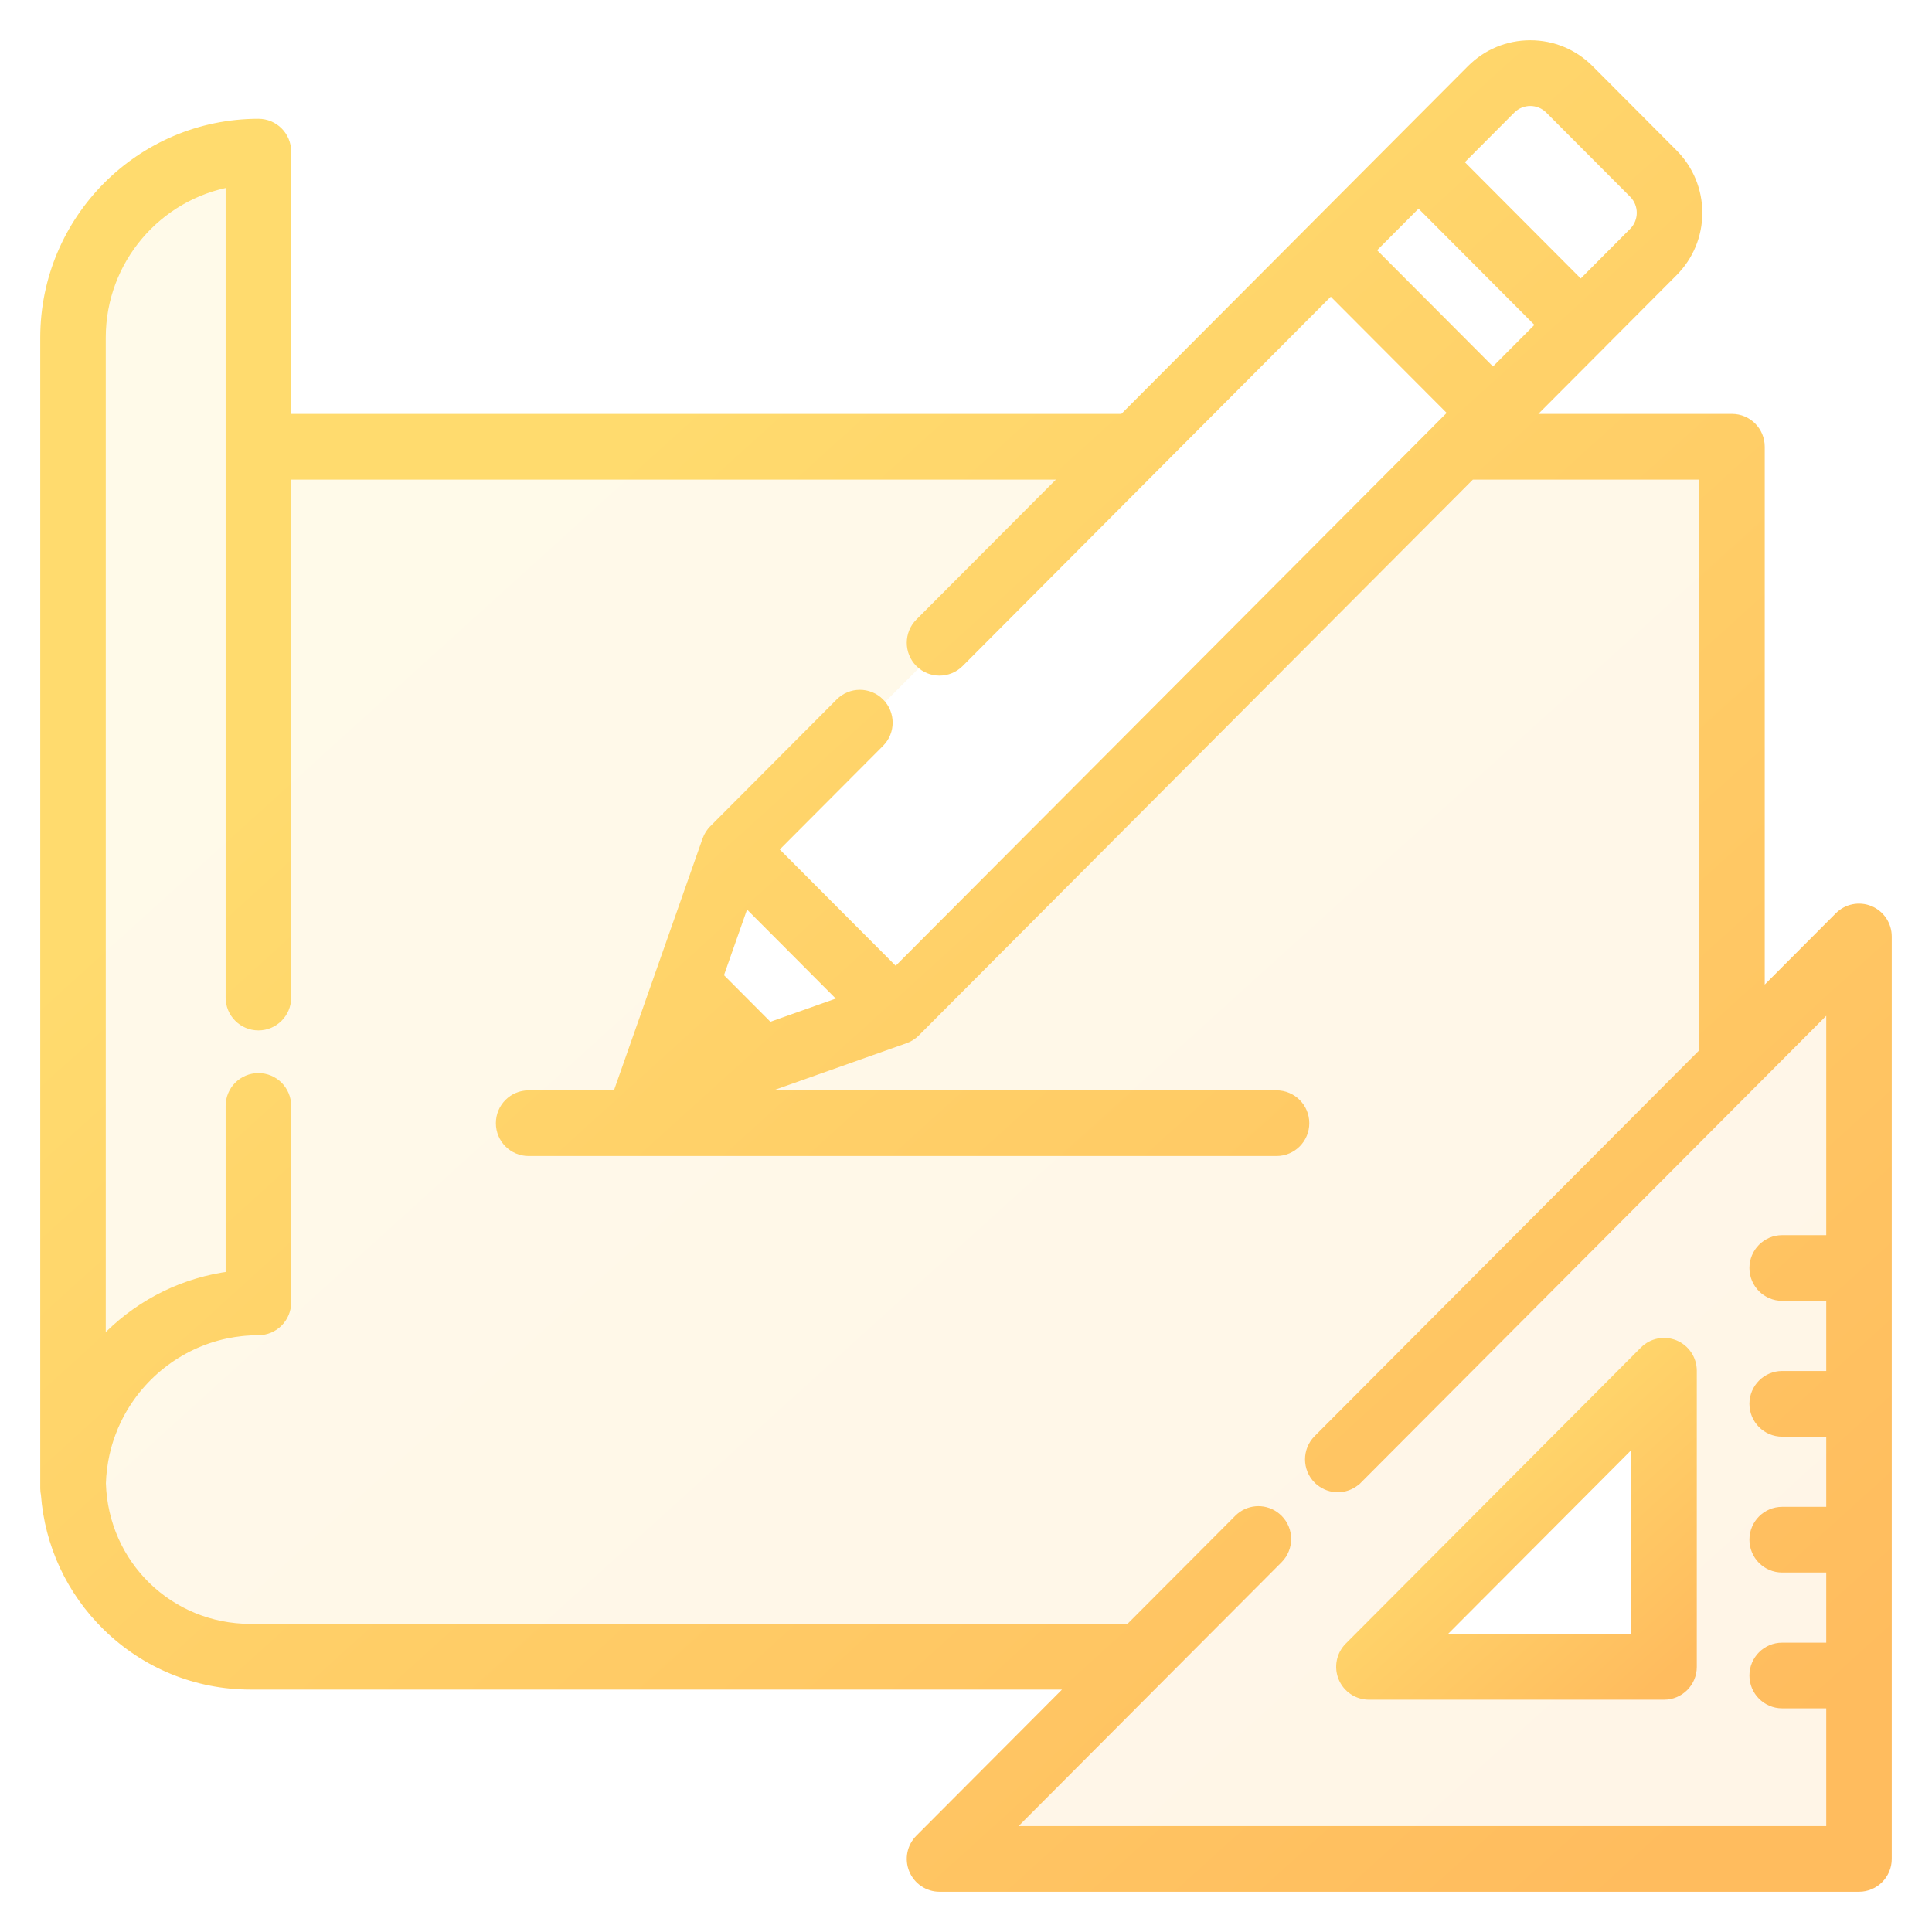
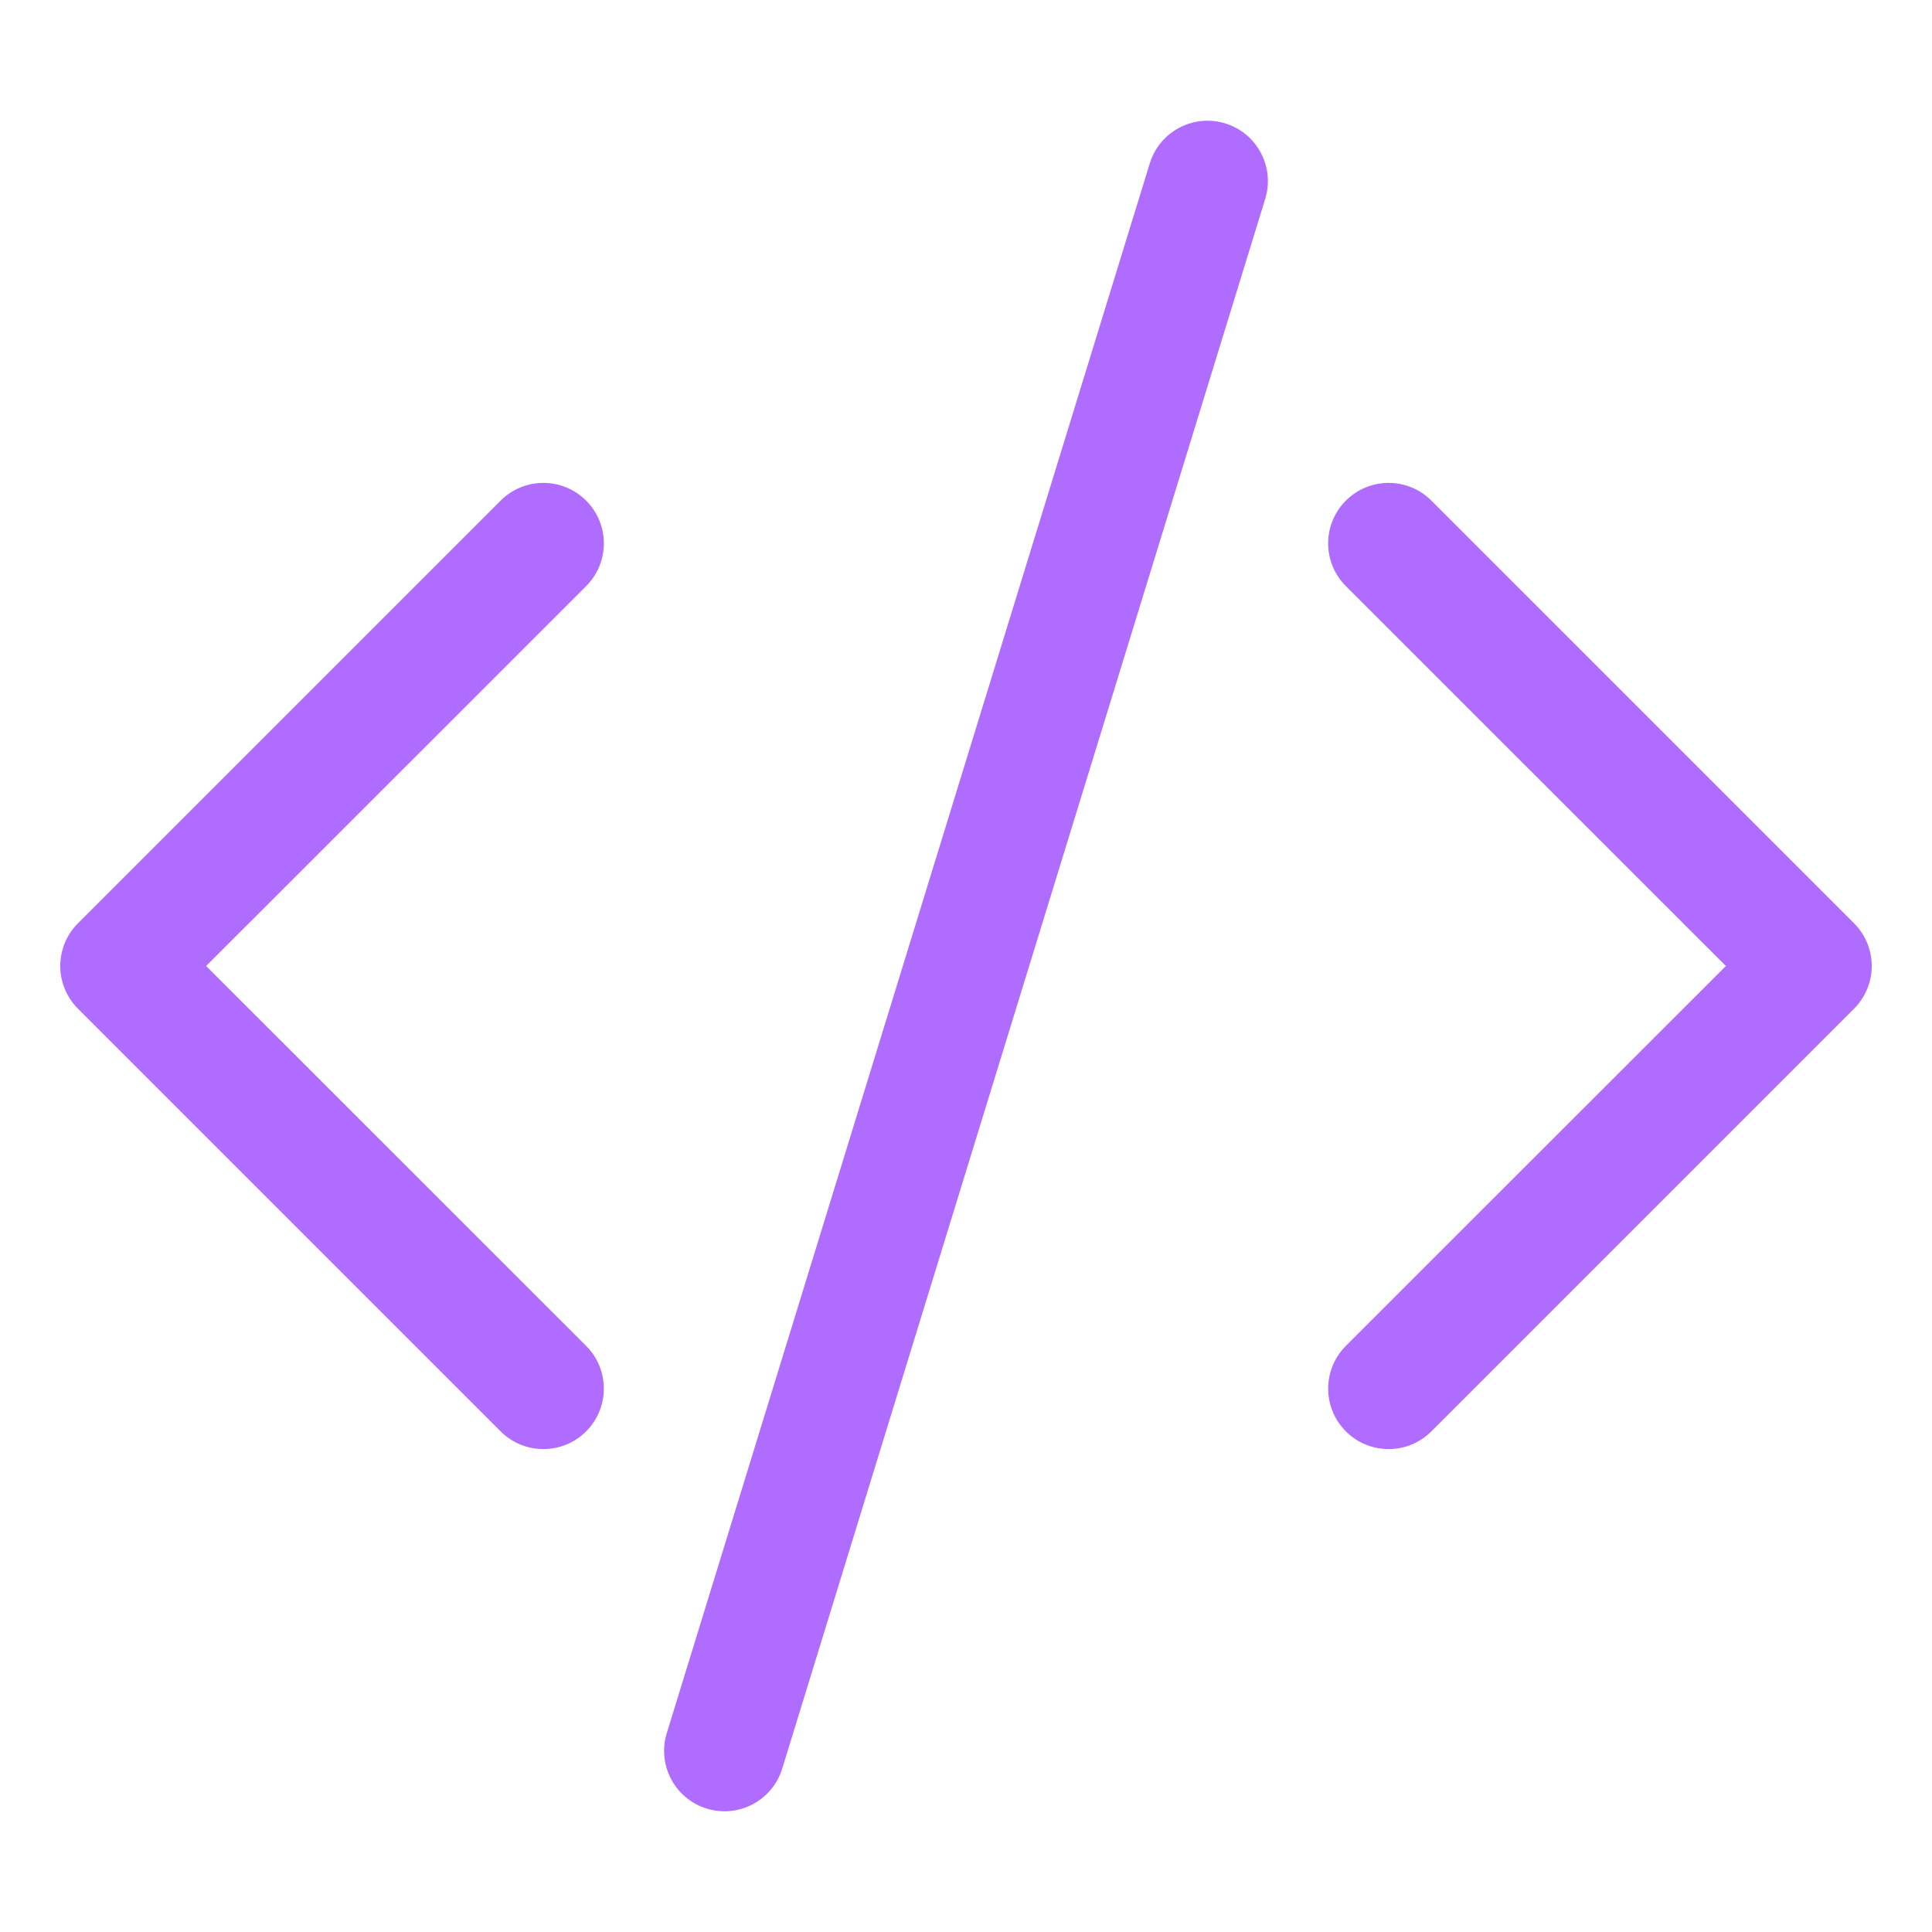
- <svg xmlns="http://www.w3.org/2000/svg" width="42" height="42" viewBox="0 0 42 42" fill="none">
-   <path opacity="0.15" fill-rule="evenodd" clip-rule="evenodd" d="M40.638 19.814C40.418 19.723 40.166 19.773 39.998 19.942L38.239 21.706V9.712C38.239 9.386 37.977 9.123 37.652 9.123H33.141L34.779 7.48L34.779 7.479L36.357 5.896C36.695 5.557 36.882 5.106 36.882 4.626C36.882 4.147 36.695 3.696 36.357 3.356L34.533 1.526C34.195 1.187 33.745 1 33.267 1C32.789 1 32.339 1.187 32.001 1.526L30.422 3.11L28.515 5.023L24.429 9.123H6.205V3.296C6.205 2.97 5.942 2.707 5.618 2.707C3.071 2.707 1 4.785 1 7.339V32.356C1 32.399 1.005 32.442 1.014 32.483C1.095 33.566 1.562 34.573 2.344 35.338C3.179 36.155 4.281 36.605 5.447 36.605H23.388L20.009 39.995C19.841 40.163 19.791 40.416 19.882 40.636C19.973 40.856 20.187 41 20.424 41H40.413C40.737 41 41 40.736 41 40.411V20.358C41 20.12 40.857 19.905 40.638 19.814ZM32.831 2.359C33.072 2.118 33.463 2.118 33.703 2.359L35.527 4.189C35.767 4.43 35.767 4.822 35.527 5.063L34.364 6.231L31.668 3.526L32.831 2.359ZM30.838 4.359L33.533 7.063L32.456 8.144L29.761 5.44L30.838 4.359ZM18.397 21.76L16.715 22.356L15.595 21.232L16.188 19.544L18.397 21.76ZM35.829 30.171L30.171 35.829C30.108 35.892 30.152 36 30.241 36H36V30.241C36 30.152 35.892 30.108 35.829 30.171ZM16 18.5L19.5 22L32.5 9L29 5.5L16 18.5Z" fill="url(#paint0_linear)" />
-   <path d="M36.4 29.255C36.18 29.164 35.928 29.214 35.76 29.383L29.344 35.819C29.176 35.988 29.126 36.241 29.217 36.461C29.308 36.681 29.522 36.825 29.759 36.825H36.175C36.499 36.825 36.762 36.561 36.762 36.236V29.799C36.762 29.561 36.619 29.346 36.4 29.255ZM31.176 35.647L35.588 31.221V35.647H31.176Z" fill="url(#paint1_linear)" stroke="url(#paint2_linear)" stroke-width="0.25" />
-   <path d="M40.638 19.814C40.418 19.723 40.166 19.773 39.998 19.942L38.239 21.706V9.712C38.239 9.386 37.977 9.123 37.652 9.123H33.141L34.779 7.48C34.779 7.48 34.779 7.479 34.779 7.479L36.357 5.896C36.695 5.557 36.882 5.106 36.882 4.626C36.882 4.147 36.695 3.696 36.357 3.356L34.533 1.526C34.195 1.187 33.745 1 33.267 1C32.789 1 32.339 1.187 32.001 1.526L30.422 3.11L28.515 5.023L24.429 9.123H6.205V3.296C6.205 2.97 5.942 2.707 5.618 2.707C3.071 2.707 1 4.785 1 7.339V32.356C1 32.399 1.005 32.442 1.014 32.483C1.095 33.566 1.562 34.573 2.344 35.338C3.179 36.155 4.281 36.605 5.447 36.605H23.388L20.009 39.995C19.841 40.163 19.791 40.416 19.882 40.636C19.973 40.856 20.187 41 20.424 41H40.413C40.737 41 41 40.736 41 40.411V20.358C41 20.12 40.857 19.905 40.638 19.814ZM32.831 2.359C33.072 2.118 33.463 2.118 33.703 2.359L35.527 4.189C35.767 4.43 35.767 4.822 35.527 5.063L34.364 6.231L31.668 3.526L32.831 2.359ZM30.838 4.359L33.533 7.063L32.456 8.144L29.761 5.44L30.838 4.359ZM39.826 26.976H38.743C38.419 26.976 38.156 27.24 38.156 27.565C38.156 27.891 38.419 28.154 38.743 28.154H39.826V29.929H38.743C38.419 29.929 38.156 30.193 38.156 30.518C38.156 30.844 38.419 31.107 38.743 31.107H39.826V32.882H38.743C38.419 32.882 38.156 33.146 38.156 33.471C38.156 33.797 38.419 34.06 38.743 34.06H39.826V35.835H38.743C38.419 35.835 38.156 36.099 38.156 36.424C38.156 36.749 38.419 37.013 38.743 37.013H39.826V39.822H21.842L27.772 33.873C28.001 33.643 28.001 33.27 27.772 33.04C27.746 33.014 27.717 32.991 27.688 32.97C27.459 32.813 27.145 32.836 26.942 33.04L24.562 35.427H5.448C3.667 35.427 2.233 34.032 2.177 32.249C2.18 32.137 2.189 32.026 2.203 31.917C2.203 31.916 2.203 31.915 2.203 31.915C2.21 31.863 2.218 31.811 2.227 31.759C2.228 31.753 2.229 31.747 2.23 31.741C2.238 31.695 2.247 31.65 2.257 31.604C2.26 31.591 2.263 31.579 2.266 31.566C2.275 31.527 2.285 31.489 2.295 31.451C2.3 31.43 2.306 31.41 2.312 31.389C2.321 31.359 2.33 31.329 2.339 31.3C2.349 31.27 2.359 31.241 2.369 31.212C2.376 31.192 2.383 31.171 2.391 31.151C2.405 31.112 2.42 31.074 2.436 31.036C2.44 31.025 2.445 31.014 2.449 31.003C2.469 30.956 2.49 30.91 2.512 30.864C2.513 30.862 2.514 30.86 2.515 30.858C2.974 29.905 3.858 29.194 4.917 28.973C4.92 28.973 4.923 28.972 4.926 28.971C4.975 28.961 5.024 28.953 5.073 28.945C5.082 28.944 5.09 28.942 5.098 28.941C5.143 28.934 5.188 28.928 5.233 28.923C5.246 28.922 5.258 28.92 5.271 28.919C5.314 28.914 5.358 28.912 5.402 28.909C5.416 28.908 5.43 28.906 5.444 28.906C5.501 28.903 5.559 28.901 5.618 28.901C5.942 28.901 6.205 28.638 6.205 28.312V24.042C6.205 23.716 5.942 23.453 5.618 23.453C5.293 23.453 5.03 23.716 5.03 24.042V27.76C4.039 27.886 3.119 28.33 2.393 29.041C2.317 29.115 2.245 29.193 2.174 29.272V7.339C2.174 5.635 3.41 4.215 5.03 3.935V21.686C5.03 22.011 5.293 22.275 5.618 22.275C5.942 22.275 6.205 22.011 6.205 21.686V10.301H23.255L20.009 13.557C19.78 13.787 19.78 14.16 20.009 14.39C20.238 14.62 20.61 14.62 20.839 14.39L25.087 10.128C25.087 10.128 25.087 10.128 25.087 10.128L28.93 6.273L31.626 8.977L31.309 9.294C31.309 9.295 31.309 9.295 31.309 9.295L19.471 21.172L16.775 18.467L19.108 16.126C19.338 15.896 19.338 15.523 19.108 15.293C18.879 15.063 18.507 15.063 18.278 15.293L15.529 18.051C15.515 18.066 15.501 18.081 15.488 18.097C15.484 18.102 15.48 18.108 15.476 18.114C15.468 18.125 15.46 18.136 15.452 18.147C15.448 18.154 15.444 18.161 15.44 18.168C15.433 18.179 15.427 18.19 15.421 18.201C15.418 18.209 15.414 18.216 15.411 18.224C15.405 18.235 15.401 18.247 15.396 18.259C15.395 18.263 15.393 18.267 15.391 18.271L14.247 21.522L13.467 23.738C13.457 23.768 13.45 23.798 13.444 23.828H11.492C11.167 23.828 10.905 24.092 10.905 24.417C10.905 24.742 11.167 25.006 11.492 25.006H27.75C28.075 25.006 28.338 24.742 28.338 24.417C28.338 24.092 28.075 23.828 27.75 23.828H16.085L19.666 22.56C19.669 22.559 19.672 22.557 19.675 22.556C19.689 22.551 19.702 22.545 19.716 22.539C19.721 22.537 19.727 22.534 19.732 22.532C19.746 22.525 19.76 22.517 19.773 22.509C19.778 22.506 19.782 22.503 19.786 22.501C19.801 22.492 19.814 22.482 19.828 22.471C19.831 22.469 19.835 22.466 19.838 22.464C19.854 22.45 19.87 22.436 19.886 22.421L31.967 10.301H37.065V22.884L28.667 31.309C28.438 31.539 28.438 31.912 28.667 32.142C28.681 32.156 28.696 32.17 28.712 32.182C28.819 32.27 28.951 32.315 29.082 32.315C29.214 32.315 29.345 32.27 29.453 32.182C29.468 32.17 29.483 32.156 29.497 32.142L29.498 32.142L39.826 21.78V26.976ZM18.397 21.76L16.715 22.356L15.595 21.232L16.188 19.544L18.397 21.76Z" fill="url(#paint3_linear)" stroke="url(#paint4_linear)" stroke-width="0.25" />
-   <defs>
-     <linearGradient id="paint0_linear" x1="3.267" y1="1" x2="37.8" y2="39.133" gradientUnits="userSpaceOnUse">
-       <stop offset="0.259" stop-color="#FFDB6E" />
-       <stop offset="1" stop-color="#FFBC5E" />
-     </linearGradient>
-     <linearGradient id="paint1_linear" x1="29.602" y1="29.21" x2="36.178" y2="36.448" gradientUnits="userSpaceOnUse">
-       <stop offset="0.259" stop-color="#FFDB6E" />
-       <stop offset="1" stop-color="#FFBC5E" />
-     </linearGradient>
-     <linearGradient id="paint2_linear" x1="29.602" y1="29.21" x2="36.178" y2="36.448" gradientUnits="userSpaceOnUse">
-       <stop offset="0.259" stop-color="#FFDB6E" />
-       <stop offset="1" stop-color="#FFBC5E" />
-     </linearGradient>
-     <linearGradient id="paint3_linear" x1="3.267" y1="1" x2="37.8" y2="39.133" gradientUnits="userSpaceOnUse">
-       <stop offset="0.259" stop-color="#FFDB6E" />
-       <stop offset="1" stop-color="#FFBC5E" />
-     </linearGradient>
-     <linearGradient id="paint4_linear" x1="3.267" y1="1" x2="37.8" y2="39.133" gradientUnits="userSpaceOnUse">
-       <stop offset="0.259" stop-color="#FFDB6E" />
-       <stop offset="1" stop-color="#FFBC5E" />
-     </linearGradient>
-   </defs>
+ <svg xmlns="http://www.w3.org/2000/svg" width="16" height="16" fill="#b06bff" class="bi bi-code-slash" viewBox="0 0 16 16">
+   <path d="M10.478 1.647a.5.5 0 1 0-.956-.294l-4 13a.5.5 0 0 0 .956.294zM4.854 4.146a.5.5 0 0 1 0 .708L1.707 8l3.147 3.146a.5.5 0 0 1-.708.708l-3.5-3.5a.5.5 0 0 1 0-.708l3.5-3.5a.5.5 0 0 1 .708 0m6.292 0a.5.5 0 0 0 0 .708L14.293 8l-3.147 3.146a.5.5 0 0 0 .708.708l3.5-3.5a.5.5 0 0 0 0-.708l-3.5-3.5a.5.5 0 0 0-.708 0" />
</svg>
